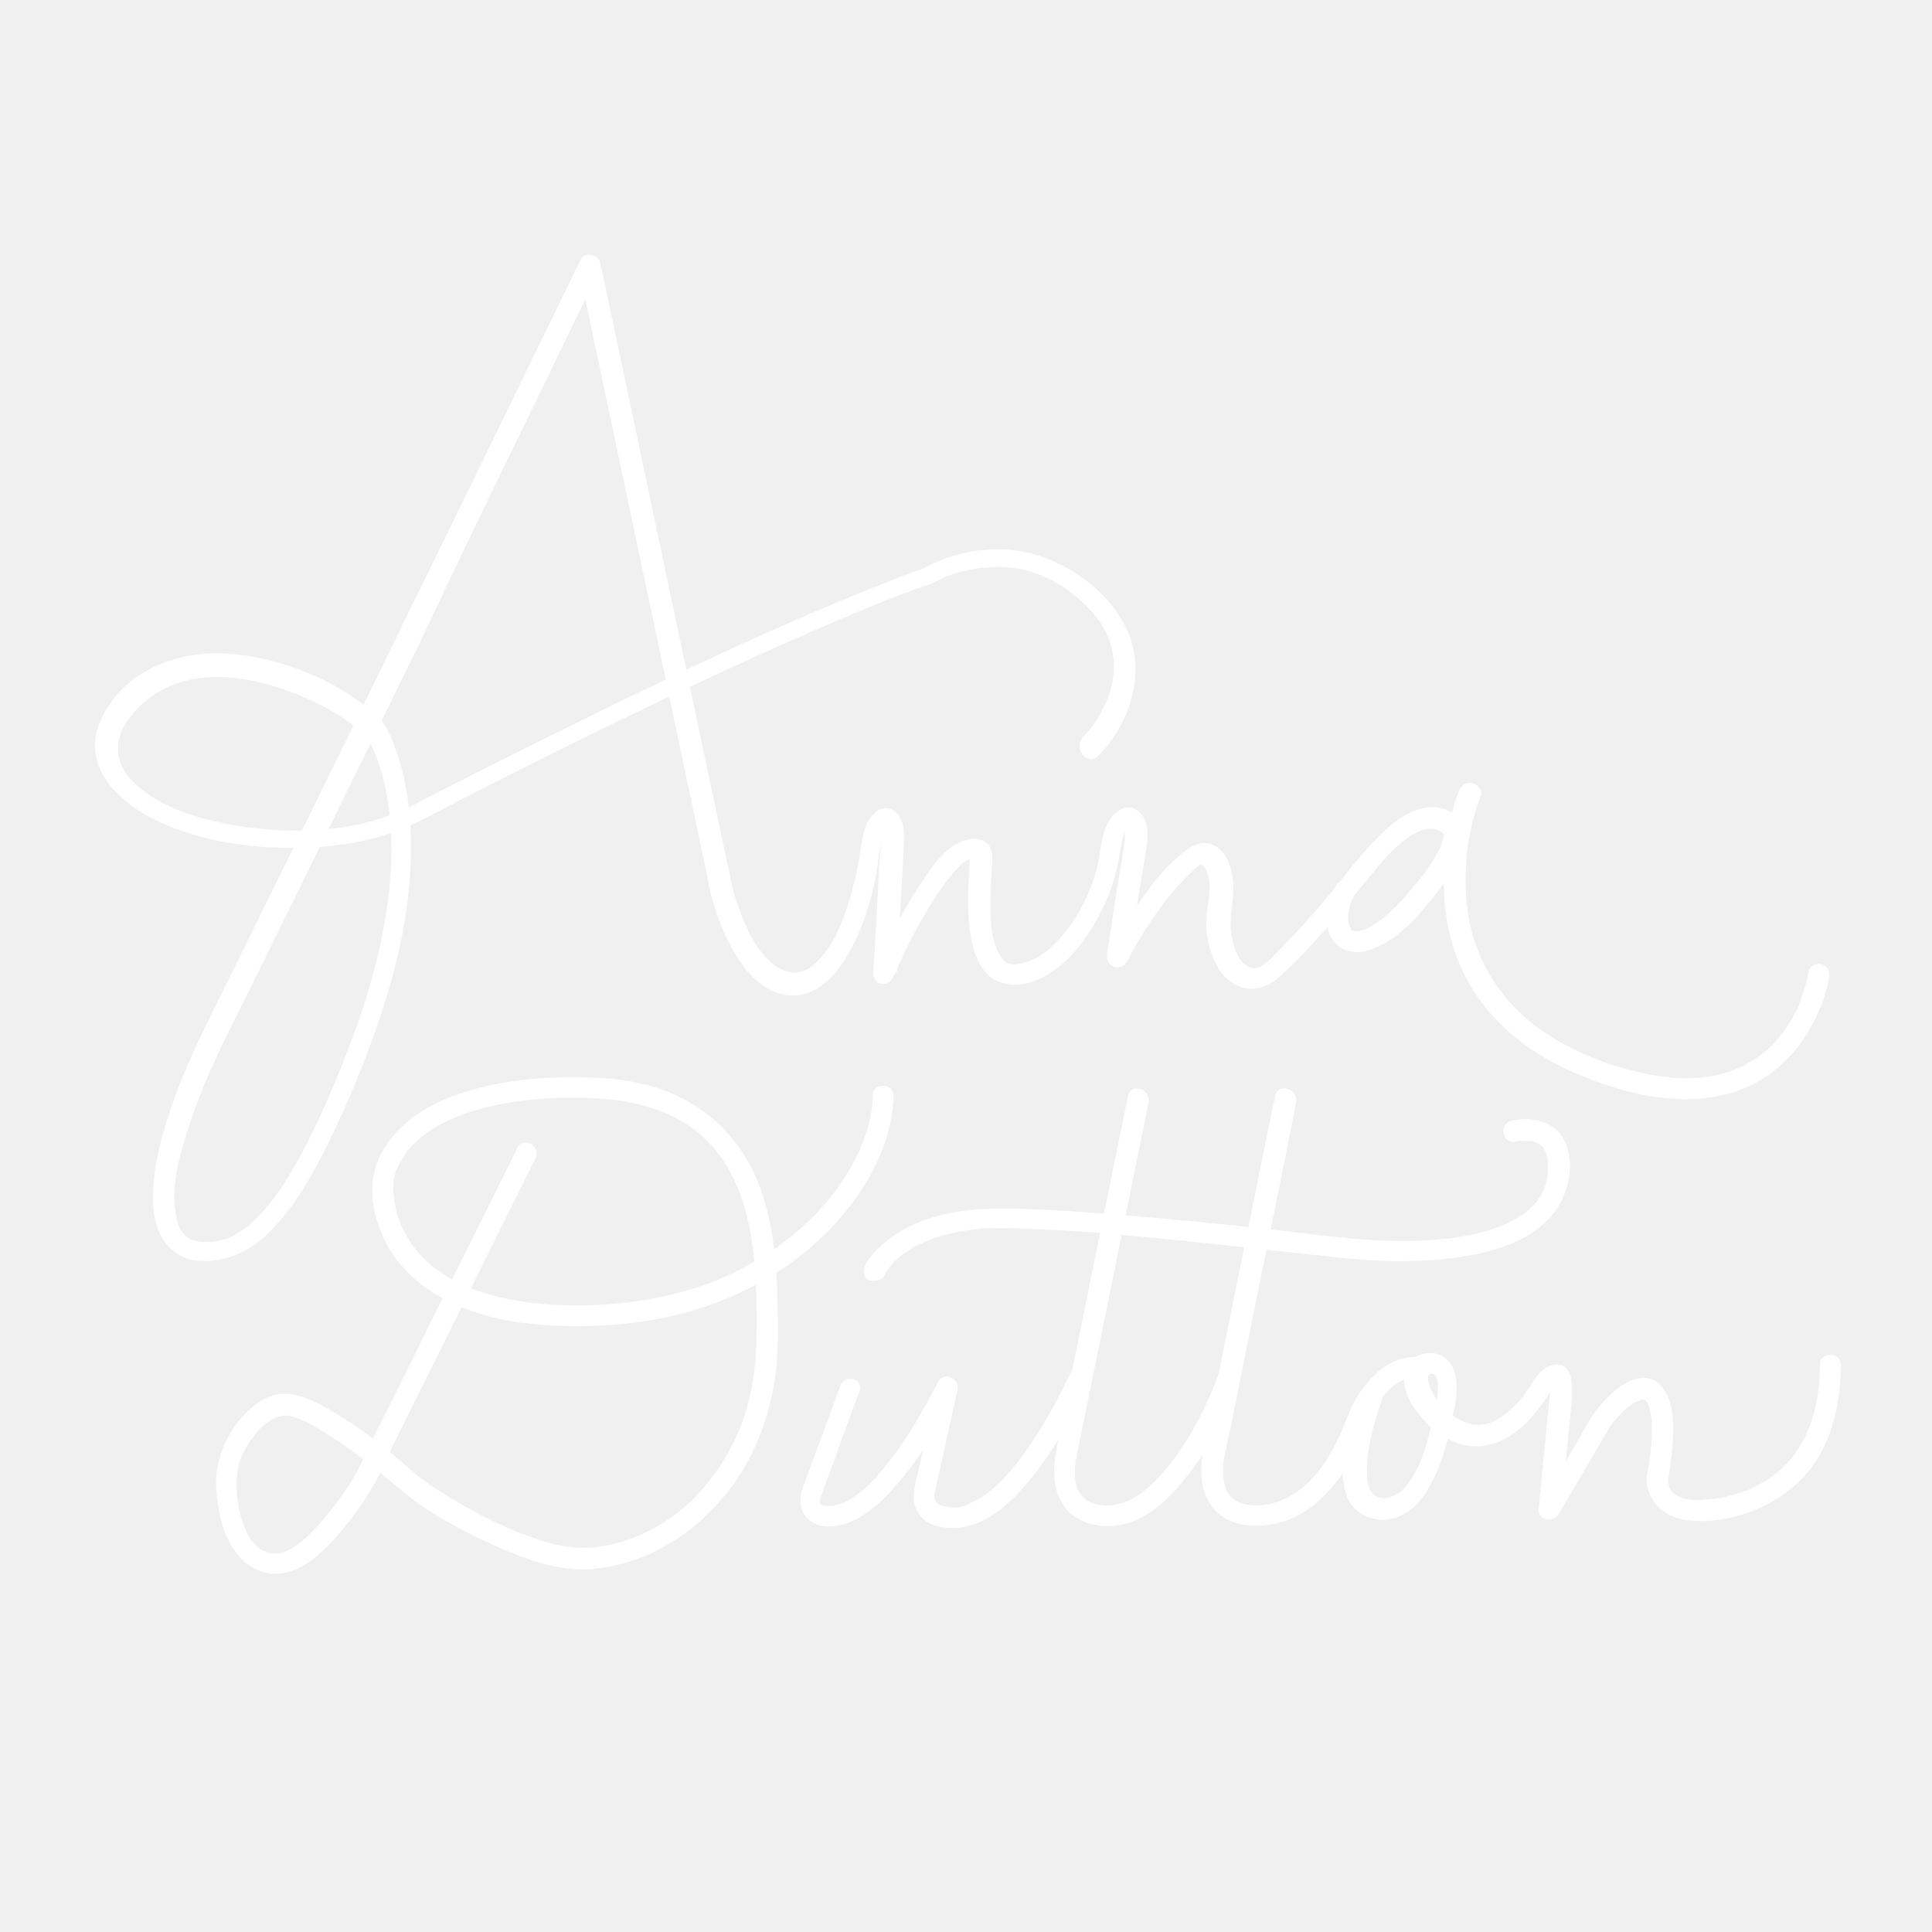
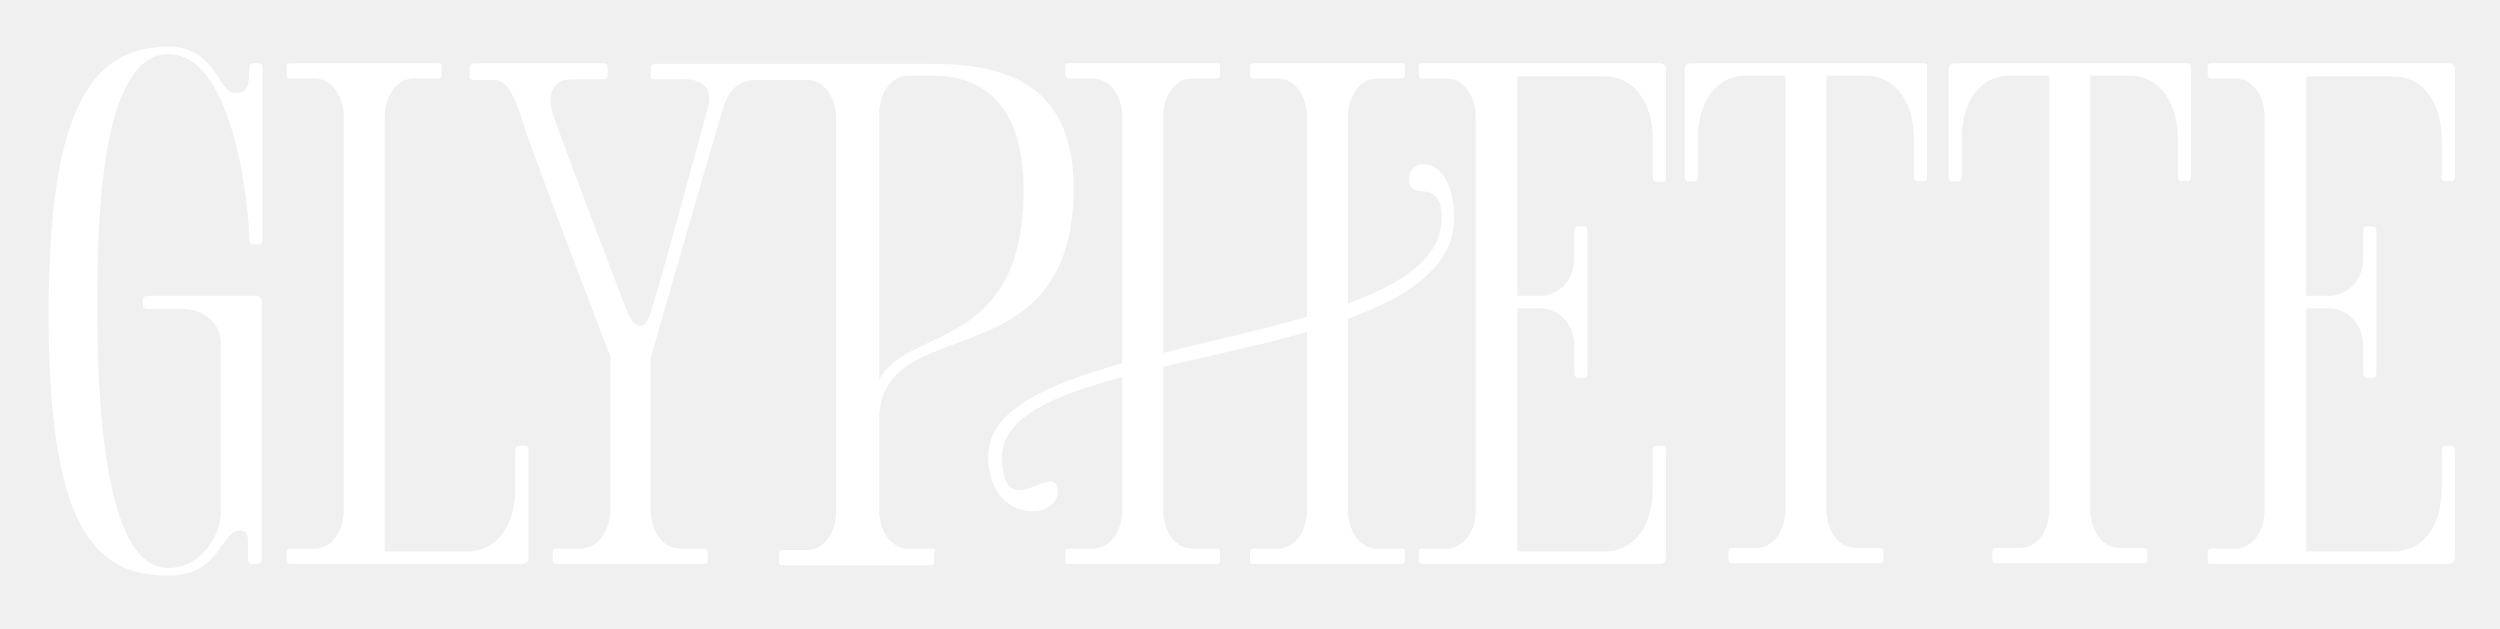
- <svg xmlns="http://www.w3.org/2000/svg" version="1.1" id="Layer_1" x="0px" y="0px" viewBox="0 0 360 360" style="enable-background:new 0 0 360 360;" xml:space="preserve">
+ <svg xmlns="http://www.w3.org/2000/svg" version="1.1" id="Layer_1" x="0px" y="0px" viewBox="0 0 360 90.5" style="enable-background:new 0 0 360 90.5;" xml:space="preserve">
  <style type="text/css">
	.st0{fill:#FFFFFF;}
</style>
  <g>
-     <path class="st0" d="M204.6,140.9c5.7-5.7,8.8-14.8,5.8-22.6c-2.7-6.8-9.1-11.9-15.8-14.4c-5.1-1.9-10.8-2-16-0.6   c-1.7,0.4-3.4,1.1-5,1.8c-0.4,0.2-0.8,0.4-1.1,0.6c-0.3,0.2-0.5,0.2,0.2,0c-0.4,0.1-0.8,0.3-1.2,0.4c-3.1,1.1-6.1,2.3-9.1,3.5   c-16.7,6.7-32.9,14.3-49.1,22.2c-6.5,3.2-13,6.4-19.4,9.6c-3.6,1.8-7.3,3.7-10.9,5.5c-2.8,1.4-5.5,3-8.3,4.2   c-8.9,3.9-19.5,4.3-28.9,3c-7.7-1.1-17.1-3.5-22.1-9.7c-0.7-0.9-1.3-2.1-1.6-3.4c0-0.2-0.1-0.3-0.1-0.5c0.1,0.5,0-0.1,0-0.2   c0-0.4,0-0.7,0-1.1c0-0.2,0-0.4,0-0.5c0,0.4,0-0.2,0-0.2c0.1-0.4,0.2-0.9,0.3-1.3c1.2-3.7,4.9-7.2,8.6-9c8.1-4,18.5-1.5,26.4,2   c3.4,1.5,7,3.6,9.6,5.8c0.5,0.4,1,0.9,1.4,1.4c0.1,0.1,0.2,0.2,0.3,0.3c0.3,0.4-0.3-0.3,0,0c0.2,0.2,0.3,0.5,0.4,0.7   c0.8,1.6,1.4,3.4,2,5.2c3.1,10.6,2.1,22.1-0.2,32.7c-1.7,7.8-4.3,15.3-7.3,22.7c-2.6,6.4-5.4,12.8-8.9,18.8   c-2.2,3.8-4.8,7.6-8.2,10.5c-0.5,0.4-1,0.8-1.8,1.3c-0.3,0.2-0.7,0.4-1,0.6c-0.4,0.2-0.8,0.4-0.9,0.4c-0.7,0.3-1.3,0.5-2,0.6   c-0.9,0.2-0.9,0.2-1.9,0.2c-0.4,0-0.7,0-1.1,0c-0.2,0-1-0.1-0.8-0.1c-1-0.1-1.5-0.4-2.2-0.9c-0.3-0.2-0.8-0.9-1.1-1.4   c-0.4-0.7-0.6-1.6-0.8-2.6c-1.1-5.5,0.8-11.6,2.5-16.8c2.7-8.5,6.8-16.3,10.7-24.2c2.9-5.9,5.8-11.7,8.7-17.6   c7.9-16.2,15.9-32.4,23.8-48.6C85.8,103.6,93.4,88,101,72.4c3.5-7.2,7-14.4,10.5-21.7c0,0,0,0,0,0c-1.2-0.2-2.4-0.3-3.6-0.5   c1.7,8.1,3.4,16.1,5.1,24.2c3.5,16.4,6.9,32.7,10.4,49.1c2.7,13,5.5,26,8.2,38.9c0.4,1.9,0.7,3.9,1.3,5.8c1.1,3.6,2.5,7.1,4.5,10.2   c2.3,3.7,5.9,7.2,10.5,7.1c4.8-0.1,8.2-4.2,10.3-8c2.5-4.3,4-9.3,5-14.2c0.4-2.2,0.6-4.4,1-6.5c0.1-0.6,0.3-1.1,0.5-1.6   c0,0.1,0.4-0.6,0.2-0.4c0-0.1,0.5-0.4,0.1-0.2c-0.4,0.3-1,0-1.2-0.3c0.1,0.2,0.3,0.7,0.3,1.2c0.2,2.1-0.2,4.3-0.3,6.4   c-0.1,2.5-0.3,5.1-0.4,7.6c-0.2,4-0.4,7.9-0.7,11.9c0,0.9,0.6,1.7,1.4,1.9c1.1,0.3,2-0.4,2.4-1.4c0-0.1,0-0.1,0.1-0.2   c0.2-0.5-0.2,0.4,0.1-0.2c0.3-0.7,0.6-1.4,1-2.2c1-2.2,2.1-4.4,3.3-6.6c1.4-2.6,3-5.2,4.7-7.6c0.8-1.1,1.6-2.1,2.5-3.1   c0.6-0.7,1.9-2,2.9-1.9c-0.3-0.1-0.4-0.8-0.4-0.4c0,0.2,0,0.3,0,0.5c0,0.6-0.1,1.2-0.1,1.8c-0.1,1.8-0.2,3.5-0.2,5.3   c0,4.1,0.2,8.5,2.1,12.2c2.1,4.2,6.7,4.8,10.7,3.1c5.5-2.3,9.4-7.6,12-12.8c1.4-2.8,2.5-5.7,3.1-8.8c0.3-1.4,0.4-2.9,0.8-4.3   c0.1-0.6,0.3-1.1,0.5-1.6c0.1-0.2,0.2-0.4,0.4-0.6c-0.1,0.2,0.5-0.4,0.1-0.1c0.4-0.3-0.3,0.1,0.1,0c-0.3,0.1-0.5,0.1-0.8-0.1   c-0.2-0.1-0.1-0.2,0,0.1c0.4,1.2,0.2,2.5,0,3.7c-0.5,3-1,6-1.5,9c-0.5,3.6-1.1,7.1-1.6,10.7c-0.1,0.9,0.1,1.7,0.9,2.2   c0.9,0.5,2.2,0.2,2.7-0.7c1.7-3.2,3.6-6.4,5.7-9.3c1.7-2.4,3.6-4.7,5.7-6.8c0.6-0.6,1.8-1.8,2.3-2c0.1,0,0.6-0.1,0.2-0.1   c0.5,0-0.3-0.1,0.2,0c-0.4-0.1,0.2,0.2,0,0c0.1,0.1,0.4,0.4,0.4,0.5c1.7,2.4,0.8,5.8,0.5,8.4c-0.4,3,0.1,6.1,1.3,8.8   c1,2.4,2.7,4.4,5.3,5.2c2.2,0.7,4.9-0.2,6.6-1.7c6.6-6,12.3-13,17.9-19.9c2-2.5,4.2-4.9,6.9-6.7c1.5-0.9,2.7-1.4,4.1-1.3   c0.5,0-0.4-0.1,0,0c0.1,0,0.3,0.1,0.4,0.1c0.1,0,0.2,0.1,0.4,0.1c0.4,0.1-0.4-0.2,0,0c0.2,0.1,0.4,0.2,0.6,0.3   c0.4,0.2-0.3-0.3,0.2,0.1c0.2,0.2,0.8,0.9,0.2,0.2c0.2,0.2,0.3,0.4,0.4,0.6c0.1,0.2-0.4-0.5-0.2-0.3c0.1,0.2,0.2,0.5-0.1-0.2   c0,0.1,0.1,0.2,0.1,0.3c0-0.1,0-0.5,0,0.1c0,0.2-0.1,0.8,0,0.1c0,0.3-0.1,0.6-0.2,0.8c-0.2,0.9-0.4,1.3-0.8,2   c-1.3,2.6-3.1,4.9-5,7.1c-1.9,2.3-4,4.5-6.4,6.2c-0.6,0.4-1.7,1-2,1.2c-0.3,0.1-0.7,0.2-1,0.3c-0.2,0-0.3,0.1-0.5,0.1   c-0.5,0.1,0.4,0,0,0c-0.2,0-0.4,0-0.6,0c-0.5,0,0.4,0.1-0.2,0c-0.2,0-0.8-0.3-0.1,0c-0.1-0.1-0.2-0.1-0.4-0.2c-0.5-0.3,0.4,0.4,0,0   c-0.3-0.3,0.3,0.4,0-0.1c-0.3-0.5-0.5-0.9-0.6-1.7c-0.1-1.5,0.3-3,1-4.3c1.1-2.3-2.3-4.3-3.4-2c-1.5,3.1-2.7,8.2,0.4,10.9   c1.8,1.6,4.5,1.6,6.6,0.7c5.7-2.2,10.1-7.9,13.6-12.7c1.9-2.6,4.4-6.4,3.6-9.8c-0.1-0.3-0.2-0.6-0.4-0.9c-0.6-0.9-0.2-0.4-0.1-0.1   c-0.5-0.7-1-1.2-1.7-1.7c-2.6-1.9-6-1.3-8.6,0.1c-2.6,1.3-4.7,3.5-6.7,5.6c-2.7,2.9-5.1,6.1-7.6,9.2c-3.2,3.8-6.5,7.5-10,11   c-1.4,1.4-3.1,3.6-5.1,2.7c-2.1-0.9-2.9-3.7-3.3-5.8c-0.6-3.2,0.4-6.2,0.3-9.4c-0.1-2.6-0.8-5.6-3.1-7.2c-2.2-1.5-4.4-0.4-6.3,1.1   c-4.5,3.6-7.9,8.7-10.9,13.6c-0.9,1.5-1.9,3.1-2.7,4.7c1.2,0.5,2.4,1,3.6,1.5c0.6-4.1,1.2-8.1,1.8-12.2c0.5-3,1.1-6.1,1.5-9.1   c0.3-2.3,0.2-5.2-2-6.5c-2.1-1.3-4.3,0.6-5.2,2.3c-1.4,2.6-1.4,5.8-2.1,8.6c-1.5,5.7-4.6,11.3-9.1,15.2c-1.7,1.5-4,2.6-6.3,2.7   c-1.2,0-2-0.6-2.7-1.7c-1.8-3-1.8-7.4-1.7-11c0-1.7,0.1-3.4,0.2-5.2c0.1-1.4,0.3-2.6-0.3-3.9c-0.5-1.2-2.1-1.7-3.3-1.6   c-1.7,0.1-3.2,1-4.5,2c-2.2,1.8-3.9,4.5-5.5,6.9c-3.2,4.9-5.9,10.2-8,15.6c1.3,0.2,2.6,0.3,3.9,0.5c0.4-7.8,0.9-15.7,1.3-23.5   c0.1-2.3,0.3-5.2-1.8-6.7c-2.1-1.5-4.3,0.6-5.1,2.4c-1,2.4-1.1,4.9-1.5,7.1c-0.4,2.3-1,4.5-1.6,6.7c-1.3,4.4-3.1,9.2-6.6,12.3   c-2.9,2.7-6.2,1.8-8.9-1c-2.7-2.8-4.3-6.7-5.5-10.2c-0.3-1-0.7-1.9-0.9-2.9c-2-9.6-4.1-19.2-6.1-28.8c-3.5-16.6-7-33.2-10.5-49.7   c-2.5-11.8-5-23.7-7.5-35.5c-0.2-0.9-0.4-1.8-0.6-2.6c-0.3-1.6-2.9-2-3.6-0.5c-3.4,6.9-6.7,13.8-10.1,20.7   c-7.5,15.5-15.1,31-22.7,46.5c-7.9,16.3-15.9,32.6-23.9,48.8c-2.9,6-5.9,12-8.8,17.9c-3.7,7.5-7.6,15-10.4,22.9   c-2.1,5.9-3.9,12.3-3.8,18.6c0.1,4.4,1.6,8.7,5.8,10.5c2.9,1.2,6.8,0.7,9.7-0.5c3.6-1.5,6.4-4.1,8.8-7.1c3.5-4.3,6.2-9.2,8.6-14.2   c3.5-7.1,6.5-14.5,9.1-22c4.2-12.3,7-25.6,5.8-38.7c-0.4-4.5-1.3-9.1-3-13.3c-0.6-1.6-1.2-3-2.3-4.3c-1-1.2-2.2-2.2-3.5-3.1   c-7.1-5.3-16.3-8.7-25.1-9.3c-9.7-0.7-19.9,3.5-23.8,12.8c-3.1,7.3,2.2,13.6,8.3,17.1c8.2,4.7,18.4,6.3,27.8,6.3   c5.1,0,10.3-0.6,15.3-1.9c5.6-1.5,10.5-4.3,15.7-7c21.5-11,43.3-21.7,65.5-31.4c7.2-3.1,14.6-6.3,22.2-8.9c0.8-0.3,1.6-0.8,2.4-1.1   c0.1,0,0.5-0.2,0.1-0.1c0.2-0.1,0.3-0.1,0.5-0.2c0.4-0.1,0.7-0.3,1.1-0.4c1-0.3,2-0.6,3-0.8c2.4-0.5,4.8-0.6,7.2-0.5   c6.7,0.5,13.2,4.6,17.1,10c3.2,4.5,3.6,9.9,1.4,14.9c-1.2,2.7-2.6,5-4.5,6.8C200,139.9,202.8,142.7,204.6,140.9L204.6,140.9z" />
-   </g>
-   <g>
-     <path class="st0" d="M271.9,147.3c-1.3,3.2-2,6.7-2.4,10c-1,7.4-0.5,15,2.3,22c4,9.7,12.1,16.5,21.6,20.6   c9.4,4.1,20.8,6.9,30.8,3.2c6-2.2,10.7-6.8,13.6-12.4c1.4-2.7,2.6-5.7,3-8.6c0.2-1.1-0.3-2.1-1.4-2.4c-0.9-0.3-2.3,0.3-2.4,1.4   c-0.1,0.9-0.4,1.7-0.6,2.6c-0.3,0.9-0.6,1.8-0.9,2.7c0,0.1-0.1,0.2-0.1,0.4c-0.2,0.4,0.2-0.4,0,0c-0.1,0.3-0.2,0.5-0.3,0.8   c-0.3,0.6-0.6,1.2-0.9,1.7c-3,5.5-7.6,9.4-13.8,10.9c-4.4,1.1-9.1,0.8-13.6-0.1c-6.1-1.2-12.1-3.5-17.4-6.7   c-7.8-4.7-13.4-12-15.4-20.8c-0.7-3-0.9-5.8-0.9-8.9c0-1.4,0.1-2.8,0.2-4.2c0.1-1.4,0.2-2,0.5-3.5c0.5-2.6,1.1-5.2,2.1-7.6   c0.4-1-0.4-2.2-1.4-2.4C273.2,145.6,272.3,146.3,271.9,147.3L271.9,147.3z" />
-   </g>
-   <g>
-     <path class="st0" d="M96.4,213.9c-5.2,10.5-10.4,21-15.7,31.6c-3.5,7.1-7,14.2-10.6,21.3c-1.5,3-2.8,6.2-4.5,9   c-1.9,3-4,5.9-6.4,8.5c-1.5,1.7-3.2,3.3-5.2,4.4c-1.6,0.9-3.4,1.1-5.2,0.1c-2.1-1.2-3.1-3.6-3.8-5.8c-0.8-2.7-1.1-5.6-0.8-8.4   c0.3-3,2-5.9,4-8.1c1.4-1.5,3.7-3,5.5-2.7c2.3,0.4,4.5,1.7,6.4,2.9c2.7,1.6,5.2,3.4,7.7,5.3c4,3,7.6,6.5,11.8,9.3   c4.9,3.1,10.2,5.8,15.6,8c4.7,1.9,9.6,3.4,14.7,3.1c11.1-0.8,20.9-7.4,27.1-16.3c3.5-5,5.8-10.9,7-16.9c1-5,1-10,0.9-15   c-0.1-7.7-0.6-15.7-3.3-23c-3.1-8.4-9.2-14.7-17.5-17.9c-5.5-2.1-11.4-2.6-17.2-2.6c-6.3,0-12.6,0.6-18.7,2.3   c-6.6,1.8-13.2,5.2-16.8,11.3c-3.2,5.4-2.3,11.6,0.4,17c3.3,6.7,9.8,10.9,16.7,13.2c5.6,1.9,11.7,2.5,17.6,2.6   c6.7,0.1,13.5-0.5,20-2.1c10.4-2.5,20.1-7.6,27.7-15.1c5.6-5.5,10.2-12.5,12-20.2c0.4-1.8,0.7-3.7,0.7-5.5c0-2.5-3.9-2.5-3.9,0   c0,1.7-0.1,2.4-0.4,3.9c-0.3,1.6-0.8,3.2-1.4,4.7c-1.2,3.2-3.3,6.7-5.5,9.6c-6,7.7-14.3,13.4-23.4,16.8c-5.8,2.1-11.9,3.3-18.1,3.8   c-6.5,0.5-13.1,0.3-19.4-1c-4.3-0.9-8.6-2.4-12.3-4.9c-2.5-1.7-4.6-3.9-6.1-6.4c-0.3-0.5-0.6-1.1-0.9-1.7c-0.1-0.3-0.3-0.5-0.4-0.8   c0.2,0.5-0.2-0.4-0.2-0.6c-0.4-1-0.7-2-0.9-3.1c-0.1-0.4-0.2-0.8-0.2-1.3c0.1,0.7,0-0.5-0.1-0.8c0-0.5-0.1-1.1,0-1.6   c0-0.2,0-0.3,0-0.5c0-0.1,0-0.1,0-0.2c0.1-0.5-0.1,0.6,0,0c0.1-0.6,0.3-1.1,0.4-1.7c0.1-0.2,0.1-0.3,0.2-0.5   c0.2-0.6-0.1,0.3,0.1-0.2c0.2-0.4,0.4-0.9,0.7-1.3c0.3-0.4,0.5-0.9,0.8-1.3c0.1-0.1,0.2-0.2,0.2-0.3c0.3-0.4-0.3,0.3,0-0.1   c0.2-0.3,0.4-0.5,0.7-0.8c0.4-0.5,0.9-0.9,1.4-1.4c0.3-0.2,0.5-0.5,0.8-0.7c0.5-0.4,0.3-0.2,0.8-0.6c3.3-2.4,7.1-3.8,11-4.8   c6.2-1.6,12.7-2,19-1.8c5.3,0.1,10.7,1,15.5,3.2c15.3,7.2,16.2,25.2,16.1,39.9c0,6.1-0.7,11.9-2.8,17.6c-2,5.3-5.2,10.2-9.2,14.2   c-3.7,3.6-8.3,6.3-13.2,7.8c-4.6,1.4-9.2,1.5-13.8,0.1c-5.5-1.6-10.8-4.1-15.7-6.9c-2.3-1.3-4.6-2.7-6.7-4.2   c-1.8-1.2-3.3-2.7-5-4.1c-4.6-3.9-9.6-7.7-15-10.5c-2-1-4.2-2-6.5-2c-2.8-0.1-5.4,1.7-7.3,3.6c-2.3,2.3-4,5.3-4.9,8.4   c-0.9,3-0.7,6.2-0.2,9.2c0.8,5.2,3.5,11.2,9.2,12.2c5,0.9,9.1-2.8,12.2-6.1c2.6-2.8,4.9-6,6.9-9.2c1.7-2.8,3-5.9,4.4-8.8   c3.5-7.1,7-14.1,10.5-21.2c5.3-10.7,10.6-21.3,15.9-32c0,0,0,0,0,0C100.9,213.6,97.5,211.6,96.4,213.9L96.4,213.9z" />
-   </g>
-   <g>
-     <path class="st0" d="M156.6,258.2c-2.2,6-4.4,11.9-6.6,17.9c-0.1,0.3-0.2,0.5-0.3,0.8c0.4-1.2-0.2,0.6-0.3,0.9   c-0.5,1.8-0.3,4,1.2,5.3c3,2.6,7.7,1,10.6-1c3.1-2.1,5.6-5,7.9-7.9c3.6-4.6,6.5-9.8,9.2-14.9c-1.2-0.5-2.4-1-3.6-1.5   c-1.4,6.2-2.7,12.4-4.1,18.6c-0.5,2.3-0.6,4.3,1,6.2c1.5,1.8,4.5,2.2,6.7,2.1c1.5-0.1,2.9-0.5,4.3-1.1c3.8-1.7,6.9-4.9,9.5-8.1   c4.6-5.7,8.2-12.2,11.3-18.8c1.1-2.3-2.3-4.3-3.4-2c-2.9,6.2-6.2,12.4-10.4,17.8c-2.5,3.1-5.2,6-8.8,7.6c-0.5,0.2,0.4-0.1-0.1,0.1   c-0.1,0.1-0.3,0.1-0.5,0.2c-0.3,0.1-0.6,0.2-0.9,0.3c-0.3,0.1-0.6,0.1-0.8,0.2c0.6-0.1-0.3,0-0.5,0c-1.1,0-2.3-0.1-3.2-0.7   c-0.2-0.1-0.3-0.3-0.4-0.4c0-0.1-0.3-0.6-0.1-0.1c-0.1-0.2-0.1-0.4-0.2-0.6c0.1,0.5,0-0.3,0-0.4c0-0.6-0.1,0.4,0-0.2   c0-0.1,0.1-0.3,0.1-0.4c0.2-1.1,0.5-2.2,0.7-3.2c1.2-5.3,2.3-10.6,3.5-15.9c0.5-2.1-2.5-3.6-3.6-1.5c-3.1,6-6.5,11.9-10.9,17   c-1.3,1.5-2.9,3.1-4.5,4.2c-0.6,0.5-1.3,0.9-2,1.2c-0.2,0.1-0.3,0.2-0.5,0.2c0.4-0.2-0.1,0-0.2,0.1c-0.4,0.1-0.7,0.2-1.1,0.3   c-0.1,0-0.3,0.1-0.5,0.1c0.5-0.1,0,0-0.1,0c-0.4,0-0.9,0-1.3,0c-0.2,0-0.4-0.1-0.6-0.2c0.1,0-0.3-0.2-0.1-0.1   c-0.4-0.3,0.1,0.2-0.2-0.2c0.2,0.4-0.1-0.5,0,0c0-0.2,0-0.4,0-0.5c0-0.6-0.1,0.4,0-0.1c0-0.3,0.1-0.5,0.2-0.8c0.1-0.3,0.2-0.6,0,0   c0.1-0.2,0.2-0.4,0.2-0.6c1.1-2.9,2.2-5.8,3.2-8.7c1.2-3.3,2.4-6.6,3.6-9.8C161.3,256.9,157.5,255.9,156.6,258.2L156.6,258.2z" />
-   </g>
-   <g>
-     <path class="st0" d="M210.2,204.2c-2.4,11.6-4.7,23.2-7.1,34.8c-1.5,7.6-3.1,15.2-4.6,22.9c-0.6,3-1.3,6.1-1.8,9.1   c-0.5,3-0.4,6.2,1.1,8.9c2.2,4.1,7.5,5.1,11.7,4.1c5.2-1.3,9.2-5.7,12.3-9.7c4.2-5.5,7.2-11.9,9.5-18.4c0.9-2.4-2.9-3.4-3.8-1   c-2.4,6.7-5.7,13.4-10.3,18.9c-3,3.6-7.3,7.5-12.4,6.6c-1.9-0.3-3.1-1.2-3.9-2.7c-0.1-0.1-0.2-0.4-0.3-0.8   c-0.1-0.4-0.2-0.8-0.3-1.1c-0.1-0.6,0,0.4,0-0.2c0-0.2,0-0.4,0-0.6c0-0.4,0-0.8,0-1.2c0-0.3,0-0.6,0.1-0.9c0-0.1,0-0.3,0-0.4   c0.1-0.5-0.1,0.5,0,0c0-0.3,0.1-0.6,0.2-0.9c0.1-0.2,0.1-0.4,0.1-0.7c2.7-13.3,5.4-26.5,8.1-39.8c1.7-8.5,3.5-17.1,5.2-25.6   C214.5,202.8,210.7,201.7,210.2,204.2L210.2,204.2z" />
-   </g>
-   <g>
-     <path class="st0" d="M237.6,204.2c-2.4,11.6-4.7,23.2-7.1,34.8c-1.5,7.6-3.1,15.2-4.6,22.9c-0.6,3-1.3,6.1-1.8,9.1   c-0.5,3.2-0.4,6.7,1.5,9.4c2.7,4,8.1,4.5,12.5,3.4c4.8-1.1,8.5-4.5,11.4-8.3c2-2.7,3.5-5.7,4.7-8.7c0.7-1.8,1.2-3.3,2.3-4.9   c1.5-2.3,3.8-5.1,6.8-5.1c2.5-0.1,2.5-4,0-3.9c-4.9,0.1-8.6,4.2-10.9,8.2c-1.2,2.1-1.8,4.5-2.9,6.7c-1.3,2.7-2.8,5.3-4.8,7.5   c-2.8,3.1-6.4,5.1-10.4,5.2c-2.1,0-4-0.4-5.2-1.9c-0.3-0.4-0.7-1.1-0.8-1.6c-0.1-0.4-0.2-0.8-0.3-1.1c0,0-0.1-0.7,0-0.2   c0-0.2,0-0.5-0.1-0.7c0-0.7,0-1.3,0-2c0-0.3,0.1-0.5,0.1-0.8c-0.1,0.7,0-0.1,0.1-0.3c0-0.2,0.1-0.5,0.1-0.7c0.3-1.6,0.6-3.1,1-4.7   c1.4-7,2.8-13.9,4.2-20.9c2.7-13.2,5.4-26.4,8-39.6c0-0.2,0.1-0.4,0.1-0.6C241.9,202.8,238.1,201.7,237.6,204.2L237.6,204.2z" />
-   </g>
-   <g>
-     <path class="st0" d="M253.2,260c-0.8,2.1-1.4,4.3-1.9,6.5c-0.9,3.7-1.6,7.8-0.6,11.5c1.1,4.1,5,5.9,9,4.9c4.4-1.1,6.8-5.7,8.4-9.5   c1-2.6,1.8-5.3,2.2-8.1c0.1-0.9,0.5-1.8,0.7-2.8c0.4-2,0.6-4.1,0.2-6.2c-0.4-2-1.8-3.8-3.9-4.1c-2.2-0.3-4.4,0.5-5.3,2.7   c-1.7,4.3,2.5,9.5,5.7,11.9c2.2,1.7,4.9,2.8,7.8,2.7c2.5-0.1,5-1.2,7-2.7c2.4-1.8,4.2-4.2,5.9-6.7c0.5-0.7,0.5-0.8,1-1.3   c0.1-0.1,0.3-0.3,0.4-0.4c0.4-0.4-0.3,0.2,0.1-0.1c0.3-0.2-0.2,0-0.3,0c-0.4,0-0.9-0.2-1-0.6c0.4,1,0.2,2.1,0.1,3.1   c-0.4,3.7-0.7,7.5-1.1,11.2c-0.3,3.1-0.6,6.1-0.9,9.2c-0.2,2,2.7,2.6,3.7,1c3.2-5.4,6.3-10.8,9.5-16.2c0.5-0.9,0.8-1.1,1.5-1.9   c0.7-0.8,1.6-1.7,2.5-2.3c0.4-0.3,0.9-0.6,1.4-0.8c0.1,0,0.4-0.1,0.6-0.2c0.1,0,0.3,0,0.4,0c-0.2,0-0.2,0,0,0c0.1,0,0.5,0.2,0.1,0   c0.1,0,0.5,0.3,0.1,0c0.1,0.1,0.2,0.2,0.3,0.3c-0.3-0.3,0,0.1,0.1,0.2c0.3,0.5,0.5,1.2,0.7,2.1c0.3,1.6,0.2,3.8,0.1,5.7   c-0.1,0.9-0.2,1.8-0.3,2.7c-0.1,0.6-0.1,1-0.3,1.9c-0.1,0.6-0.3,1.3-0.3,2c0.2,4.3,3.6,7.2,7.8,7.6c7.4,0.8,15.7-2.3,20.9-7.5   c5.6-5.6,7.5-13.7,7.5-21.5c0-2.5-3.9-2.5-3.9,0c0,5.5-1,11.1-4.1,15.8c-2.2,3.4-5.4,5.8-9,7.4c-1.3,0.6-3.2,1.1-4.8,1.5   c-0.4,0.1-0.8,0.1-1.2,0.2c-0.2,0-0.4,0.1-0.6,0.1c0.4-0.1-0.2,0-0.2,0c-0.8,0.1-1.5,0.1-2.3,0.2c-2,0.1-4.1-0.2-5.4-1.6   c-0.3-0.3-0.5-0.8-0.6-1.4c0-0.2-0.2-1.1-0.1-0.4c0-0.2,0-0.4,0-0.6c0-0.4-0.1,0.8,0,0.1c0.1-0.5,0.2-1,0.3-1.6   c0.3-1.9,0.5-3.7,0.6-5.6c0.2-3.6,0.2-8.5-3-10.9c-1.9-1.4-4.6-0.6-6.4,0.6c-2,1.3-3.6,3.1-5.1,5c-1.4,1.9-2.4,4.1-3.6,6.1   c-2.1,3.6-4.3,7.3-6.4,10.9c1.2,0.3,2.4,0.7,3.7,1c0.6-6.5,1.3-13,1.9-19.5c0.3-2.7,0.6-8.3-3.7-7.2c-2.4,0.6-3.7,3.6-5,5.4   c-0.9,1.2-2.5,2.9-4,4c-1.8,1.3-4,2.1-6.2,1.5c-2.3-0.6-4.5-2.2-5.9-4.1c-0.6-0.8-1.2-1.7-1.5-2.6c-0.2-0.4-0.3-0.9-0.4-1.3   c-0.1-0.6,0,0.3,0-0.3c0-0.1,0-0.9,0-0.4c0-0.2,0.1-0.3,0.1-0.5c-0.1,0.4,0,0,0.1-0.1c-0.1,0.2-0.2,0.1,0,0.1   c0.3-0.1,0.5-0.1,0.6-0.1c0.5,0.1,0.4,0.1,0.6,0.3c-0.3-0.3,0.1,0.1,0.1,0.2c0.3,0.5-0.1-0.3,0.1,0.2c0.1,0.4,0.2,0.7,0.2,0.9   c0.1,1,0,2-0.1,3c-0.2,1.5-0.8,3.6-1.2,5.4c-0.8,3.7-2,7.4-4.2,10.4c-1,1.4-2.3,2.4-4,2.7c-0.6,0.1-1.3,0-1.9-0.2   c0.3,0.1-0.5-0.3-0.6-0.4c0.2,0.1-0.4-0.5-0.3-0.4c-0.8-1.1-0.9-2.5-0.9-4.1c0-1.9,0.2-3.5,0.6-5.4c0.5-2.6,1.3-5.2,2.2-7.7   c0,0,0-0.1,0-0.1C258,258.7,254.1,257.7,253.2,260L253.2,260z" />
-   </g>
-   <g>
-     <path class="st0" d="M164.8,237.6c0.2-0.4,0.4-0.7,0.6-1c0.1-0.1,0.5-0.7,0.1-0.2c0.2-0.2,0.3-0.4,0.5-0.6c0.4-0.5,0.9-1,1.4-1.4   c0.6-0.6,0.8-0.7,1.6-1.2c0.8-0.6,1.7-1.1,2.7-1.5c2.2-1.1,4.7-1.7,7.1-2.2c5.1-1,10.5-0.6,15.6-0.4c5.2,0.2,10.4,0.6,15.6,1.1   c13.7,1.2,27.4,2.9,41.1,4.3c6,0.6,12.1,0.7,18,0.1c7.3-0.8,15.9-2.6,20.6-8.8c2.8-3.7,4-9.9,1.4-14c-2-3.1-6.3-3.8-9.6-2.9   c-2.4,0.7-1.4,4.5,1,3.8c0.2-0.1,0.4-0.1,0.6-0.1c0.6-0.1-0.2,0,0.3,0c0.4,0,0.7,0,1.1,0c1.2,0,2.5,0.4,3.1,1.3   c1.1,1.5,0.9,4,0.7,5.6c-0.3,1.7-0.8,2.8-1.9,4.3c0.1-0.1-0.4,0.5-0.6,0.7c-0.3,0.3-0.6,0.6-0.8,0.8c-0.7,0.6-1,0.9-1.9,1.4   c-1.6,1-3,1.6-4.6,2.2c-3.7,1.3-7.4,1.8-11.1,2.1c-9.7,0.8-19.2-0.6-28.8-1.7c-10.3-1.2-20.6-2.2-31-3c-5.1-0.4-10.2-0.8-15.3-1   c-5.5-0.2-11-0.3-16.5,1c-4.2,1-8.3,2.8-11.5,5.7c-1.2,1.1-2.5,2.4-3.1,3.9c-0.4,1-0.3,2.1,0.7,2.7   C163,238.8,164.4,238.6,164.8,237.6L164.8,237.6z" />
+     <path class="st0" d="M75.7,64.2c-0.3,0-0.7,0-1,0s-0.5,0.2-0.5,0.7c0,0.6,0,2.4,0,5.5c0,5.2-2.6,9-6.9,9c-3.5,0-9,0-11.9,0   c0-3,0-8.8,0-10.7c0-12.9,0-47.1,0-47.1c0-2.6,0-4.3,0-4.8c0-2.8,1.6-5.5,4.2-5.5c2,0,3.2,0,3.5,0s0.5-0.2,0.5-0.5c0-0.5,0-1,0-1.3   c0-0.3-0.2-0.4-0.4-0.4c-0.2,0-3.4,0-3.4,0c-0.9,0-3.7,0-5.9,0c0,0-1.3,0-2.9,0c-2.2,0-5,0-5.9,0c0,0-3.2,0-3.4,0   c-0.2,0-0.4,0.2-0.4,0.4c0,0.3,0,0.8,0,1.3c0,0.3,0.2,0.5,0.5,0.5c0.3,0,1.5,0,3.5,0c2.6,0,4.2,2.7,4.2,5.5c0,0.5,0,2.2,0,4.8   c0,0,0,34.1,0,47.1c0,2.6,0,4.3,0,4.8c0,2.8-1.6,5.5-4.2,5.5c-2,0-3.2,0-3.5,0c-0.3,0-0.5,0.2-0.5,0.5c0,0.5,0,1,0,1.3   c0,0.3,0.2,0.4,0.4,0.4c0.2,0,3.4,0,3.4,0c0.9,0,3.7,0,5.9,0c1.6,0,2.9,0,2.9,0c0.1,0,0.3,0,0.4,0c0,0,0.4,0,1.1,0   c4.2,0,19.3,0,19.8,0c0.6,0,0.9-0.3,0.9-0.9c0-0.6,0-15,0-15.4S76,64.2,75.7,64.2z" />
+     <path class="st0" d="M239,9.1c-0.6,0-17.8,0-20.6,0c-0.2,0-0.4,0-0.4,0c-0.3,0-0.7,0-1.1,0c0,0-1.3,0-2.9,0c-2.2,0-5,0-5.9,0   c0,0-3.2,0-3.4,0s-0.4,0.2-0.4,0.4c0,0.3,0,0.8,0,1.3c0,0.3,0.2,0.5,0.5,0.5s1.5,0,3.5,0c2.6,0,4.2,2.7,4.2,5.5c0,0.5,0,2.2,0,4.8   c0,0,0,34.1,0,47.1c0,2.6,0,4.3,0,4.8c0,2.8-1.6,5.5-4.2,5.5c-2,0-3.2,0-3.5,0s-0.5,0.2-0.5,0.5c0,0.5,0,1,0,1.3   c0,0.3,0.2,0.4,0.4,0.4s3.4,0,3.4,0c0.9,0,3.7,0,5.9,0c1.6,0,2.9,0,2.9,0c0.3,0,0.8,0,1.1,0c0,0,0.1,0,0.4,0c2.8,0,20,0,20.6,0   c0.6,0,0.9-0.3,0.9-0.9c0-0.6,0-15,0-15.4s-0.2-0.7-0.4-0.7c-0.3,0-0.7,0-1,0c-0.3,0-0.5,0.2-0.5,0.7c0,0.6,0,2.4,0,5.5   c0,5.2-2.6,9-6.9,9c-3.8,0-10.1,0-12.6,0c0-3,0-8.8,0-10.7c0-5.6,0-15.2,0-24.3c1,0,2.2,0,3.4,0c2.6,0.1,4.8,2.2,4.8,5.5   c0,3.2,0,3.2,0,3.8c0,0.4,0.2,0.7,0.5,0.7c0.3,0,0.7,0,1,0c0.3,0,0.4-0.3,0.4-0.7c0-0.4,0-9.6,0-10.2c0,0,0,0,0,0s0,0,0,0   c0-0.6,0-9.7,0-10.2c0-0.4-0.2-0.7-0.4-0.7c-0.3,0-0.7,0-1,0c-0.3,0-0.5,0.2-0.5,0.7c0,0.6,0,0.6,0,3.8c0,3.3-2.2,5.4-4.8,5.5   c-1.2,0-2.4,0-3.4,0c0-11.1,0-20.9,0-20.9c0-1.9,0-7.7,0-10.7c2.5,0,8.8,0,12.6,0c4.3,0,6.9,3.9,6.9,9c0,3.2,0,5,0,5.5   c0,0.4,0.2,0.7,0.5,0.7c0.3,0,0.7,0,1,0c0.3,0,0.4-0.3,0.4-0.7c0-0.4,0-14.8,0-15.4S239.6,9.1,239,9.1z" />
+     <path class="st0" d="M277,9.1c-0.6,0-11.9,0-13.7,0h-0.3h-1.3h-2.9h-1.3h-0.3c-1.8,0-13.1,0-13.7,0c-0.6,0-0.9,0.3-0.9,0.9   s0,15,0,15.4c0,0.4,0.2,0.7,0.4,0.7c0.3,0,0.7,0,1,0c0.3,0,0.5-0.2,0.5-0.7c0-0.6,0-2.4,0-5.5c0-5.2,2.6-9,6.9-9c2.9,0,4.7,0,5.7,0   c0,10.1,0,60,0,62.5c0,2.8-1.6,5.5-4.2,5.5c-2,0-3.2,0-3.5,0c-0.3,0-0.5,0.2-0.5,0.5c0,0.5,0,1,0,1.3c0,0.3,0.2,0.4,0.4,0.4   c0.2,0,3.4,0,3.4,0c0.9,0,3.7,0,5.9,0c1.6,0,2.9,0,2.9,0c2.2,0,5,0,5.9,0c0,0,3.2,0,3.4,0s0.4-0.2,0.4-0.4c0-0.3,0-0.8,0-1.3   c0-0.3-0.2-0.5-0.5-0.5s-1.5,0-3.5,0c-2.6,0-4.2-2.7-4.2-5.5c0-2.5,0-52.4,0-62.5c1,0,2.8,0,5.7,0c4.3,0,6.9,3.9,6.9,9   c0,3.2,0,5,0,5.5c0,0.4,0.2,0.7,0.5,0.7c0.3,0,0.7,0,1,0c0.3,0,0.4-0.3,0.4-0.7c0-0.4,0-14.8,0-15.4S277.6,9.1,277,9.1z" />
+     <path class="st0" d="M201.8,79c-0.3,0-1.5,0-3.5,0c-2.6,0-4.2-2.7-4.2-5.5c0-0.5,0-2.2,0-4.8c0-5.3,0-14.2,0-22.8   c8.8-3.2,15.3-7.6,15.3-14.5c0-9.1-6.5-9.1-6.5-5.6s4.7-0.6,4.7,5.6c0,5.7-5.6,9.4-13.5,12.3c0-11.6,0-22.1,0-22.1   c0-2.6,0-4.3,0-4.8c0-2.8,1.6-5.5,4.2-5.5c2,0,3.2,0,3.5,0c0.3,0,0.5-0.2,0.5-0.5c0-0.5,0-1,0-1.3c0-0.3-0.2-0.4-0.4-0.4   c-0.2,0-3.4,0-3.4,0c-0.9,0-3.7,0-5.9,0c0,0-1.3,0-2.9,0c-2.2,0-5,0-5.9,0c0,0-3.2,0-3.4,0c-0.2,0-0.4,0.2-0.4,0.4   c0,0.3,0,0.8,0,1.3c0,0.3,0.2,0.5,0.5,0.5c0.3,0,1.5,0,3.5,0c2.6,0,4.2,2.7,4.2,5.5c0,0.5,0,2.2,0,4.8c0,0,0,11.7,0,24   c-6.5,1.9-13.8,3.5-20.7,5.2c0-14,0-29.2,0-29.2c0-2.6,0-4.3,0-4.8c0-2.8,1.6-5.5,4.2-5.5c2,0,3.2,0,3.5,0s0.5-0.2,0.5-0.5   c0-0.5,0-1,0-1.3c0-0.3-0.2-0.4-0.4-0.4s-3.4,0-3.4,0c-0.9,0-3.7,0-5.9,0c0,0-1.3,0-2.9,0c-2.2,0-5,0-5.9,0c0,0-3.2,0-3.4,0   s-0.4,0.2-0.4,0.4c0,0.3,0,0.8,0,1.3c0,0.3,0.2,0.5,0.5,0.5s1.5,0,3.5,0c2.6,0,4.2,2.7,4.2,5.5c0,0.5,0,2.2,0,4.8   c0,0,0,16.4,0,30.7c-10.8,3-19.3,6.8-19.3,13.4c0,9.7,10,9.3,10,5.1c0-5.1-8,5.4-8-5.1c0-5.6,7.5-8.8,17.3-11.4   c0,5.6,0,10.8,0,14.4c0,2.6,0,4.3,0,4.8c0,2.8-1.6,5.5-4.2,5.5c-2,0-3.2,0-3.5,0s-0.5,0.2-0.5,0.5c0,0.5,0,1,0,1.3   c0,0.3,0.2,0.4,0.4,0.4s3.4,0,3.4,0c0.9,0,3.7,0,5.9,0c1.6,0,2.9,0,2.9,0c2.2,0,5,0,5.9,0c0,0,3.2,0,3.4,0s0.4-0.2,0.4-0.4   c0-0.3,0-0.8,0-1.3c0-0.3-0.2-0.5-0.5-0.5s-1.5,0-3.5,0c-2.6,0-4.2-2.7-4.2-5.5c0-0.5,0-2.2,0-4.8c0-3.9,0-9.7,0-15.9   c6.8-1.6,14.1-3.1,20.7-5c0,8,0,16,0,20.9c0,2.6,0,4.3,0,4.8c0,2.8-1.6,5.5-4.2,5.5c-2,0-3.2,0-3.5,0c-0.3,0-0.5,0.2-0.5,0.5   c0,0.5,0,1,0,1.3c0,0.3,0.2,0.4,0.4,0.4c0.2,0,3.4,0,3.4,0c0.9,0,3.7,0,5.9,0c1.6,0,2.9,0,2.9,0c2.2,0,5,0,5.9,0c0,0,3.2,0,3.4,0   c0.2,0,0.4-0.2,0.4-0.4c0-0.3,0-0.8,0-1.3C202.3,79.1,202.1,79,201.8,79z" />
+     <path class="st0" d="M352.1,26.1c0.3,0,0.7,0,1,0c0.3,0,0.4-0.3,0.4-0.7c0-0.4,0-14.8,0-15.4s-0.3-0.9-0.9-0.9   c-0.6,0-17.8,0-20.6,0c-0.2,0-0.4,0-0.4,0c-0.3,0-0.7,0-1.1,0c0,0-1.3,0-2.9,0c-2.2,0-5,0-5.9,0c0,0-3.2,0-3.4,0s-0.4,0.2-0.4,0.4   c0,0.3,0,0.8,0,1.3c0,0.3,0.2,0.5,0.5,0.5s1.5,0,3.5,0c2.6,0,4.2,2.7,4.2,5.5c0,0.5,0,2.2,0,4.8c0,0,0,34.1,0,47.1   c0,2.6,0,4.3,0,4.8c0,2.8-1.6,5.5-4.2,5.5c-2,0-3.2,0-3.5,0s-0.5,0.2-0.5,0.5c0,0.5,0,1,0,1.3c0,0.3,0.2,0.4,0.4,0.4s3.4,0,3.4,0   c0.9,0,3.7,0,5.9,0c1.6,0,2.9,0,2.9,0c0.3,0,0.8,0,1.1,0c0,0,0.1,0,0.4,0c2.8,0,20,0,20.6,0c0.6,0,0.9-0.3,0.9-0.9   c0-0.6,0-15,0-15.4s-0.2-0.7-0.4-0.7c-0.3,0-0.7,0-1,0s-0.5,0.2-0.5,0.7c0,0.6,0,2.4,0,5.5c0,5.2-2.6,9-6.9,9c-3.8,0-10.1,0-12.6,0   c0-3,0-8.8,0-10.7c0-5.6,0-15.2,0-24.3c1,0,2.2,0,3.4,0c2.6,0.1,4.8,2.2,4.8,5.5c0,3.2,0,3.2,0,3.8c0,0.4,0.2,0.7,0.5,0.7   c0.3,0,0.7,0,1,0c0.3,0,0.4-0.3,0.4-0.7c0-0.4,0-9.6,0-10.2c0,0,0,0,0,0s0,0,0,0c0-0.6,0-9.7,0-10.2c0-0.4-0.2-0.7-0.4-0.7   c-0.3,0-0.7,0-1,0c-0.3,0-0.5,0.2-0.5,0.7c0,0.6,0,0.6,0,3.8c0,3.3-2.2,5.4-4.8,5.5c-1.2,0-2.4,0-3.4,0c0-11.1,0-20.9,0-20.9   c0-1.9,0-7.7,0-10.7c2.5,0,8.8,0,12.6,0c4.3,0,6.9,3.9,6.9,9c0,3.2,0,5,0,5.5C351.5,25.9,351.8,26.1,352.1,26.1z" />
+     <path class="st0" d="M134.3,79c-0.3,0-1.5,0-3.5,0c-2.6,0-4.2-2.7-4.2-5.5c0-0.5,0-2.2,0-4.8c0-2.2,0-5.1,0-8.2   c0-16.1,28-5.2,28-33.4c0-14.1-8.6-17.9-20.2-17.9c-0.2,0-3.4,0-3.4,0c-0.9,0-3.7,0-5.9,0c0,0-1.3,0-2.9,0c-2.2,0-5,0-5.9,0   c0,0-3.2,0-3.4,0c0,0,0,0-0.1,0c-3.7,0-17.7,0-18.3,0c-0.6,0-0.8,0.2-0.8,0.6s0,0.8,0,1.1c0,0.3,0.1,0.5,0.6,0.5c0.4,0,1.5,0,4.2,0   s4.1,1.3,3.5,3.9c-0.8,3-7,25.6-7.7,27.7c-0.7,2.1-1,3.9-2,3.9c-1.4,0-2-2.1-2.9-4.4c-0.9-2.3-8.4-22.1-9.6-25.5   c-1.2-3.3-0.3-5.6,2.6-5.6c2.9,0,3.8,0,4.4,0c0.6,0,0.7-0.4,0.7-0.7c0-0.3,0-0.9,0-1.1c0-0.3-0.2-0.5-0.5-0.5c-0.3,0-18.3,0-18.7,0   c-0.4,0-0.7,0.2-0.7,0.6c0,0.4,0,1,0,1.4c0,0.4,0.3,0.4,0.6,0.4c0.3,0,1.6,0,2.9,0c1.3,0,2.6,0.8,4.2,6.1   c1.7,5.4,12.6,33.8,12.6,33.8s0,19.2,0,22S86.2,79,83.6,79c-2,0-3.2,0-3.5,0c-0.3,0-0.5,0.2-0.5,0.5c0,0.5,0,1,0,1.3   c0,0.3,0.2,0.4,0.4,0.4c0.2,0,3.4,0,3.4,0c0.9,0,3.7,0,5.9,0c1.6,0,2.9,0,2.9,0c2.2,0,5,0,5.9,0c0,0,3.2,0,3.4,0   c0.2,0,0.4-0.2,0.4-0.4c0-0.3,0-0.8,0-1.3c0-0.3-0.2-0.5-0.5-0.5c-0.3,0-1.5,0-3.5,0c-2.6,0-4.2-2.7-4.2-5.5s0-22,0-22   s9.3-32.3,10.4-35.8c1-3.5,3-4.2,4.9-4.2s2.8,0,3.5,0c0.1,0,0.1,0,0.2,0c0,0,0,0,0,0c0.3,0,1.5,0,3.5,0c2.6,0,4.2,2.7,4.2,5.5   c0,0.5,0,2.2,0,4.8c0,0,0,34.1,0,47.1c0,2.6,0,4.3,0,4.8c0,2.8-1.6,5.5-4.2,5.5c-2,0-3.2,0-3.5,0s-0.5,0.2-0.5,0.5c0,0.5,0,1,0,1.3   c0,0.3,0.2,0.4,0.4,0.4s3.4,0,3.4,0c0.9,0,3.7,0,5.9,0c1.6,0,2.9,0,2.9,0c2.2,0,5,0,5.9,0c0,0,3.2,0,3.4,0s0.4-0.2,0.4-0.4   c0-0.3,0-0.8,0-1.3C134.8,79.1,134.6,79,134.3,79z M126.6,16.4c0-2.8,1.6-5.5,4.2-5.5c2,0,3.2,0,3.5,0c9.2,0,13.1,6.5,13.1,16.5   c0,23.3-17,19.6-20.8,27.3c0-14.8,0-33,0-33C126.6,19.1,126.6,16.8,126.6,16.4z" />
+     <path class="st0" d="M314.9,9.1c-0.6,0-11.9,0-13.7,0H301h-1.3h-2.9h-1.3h-0.3c-1.8,0-13.1,0-13.7,0c-0.6,0-0.9,0.3-0.9,0.9   s0,15,0,15.4c0,0.4,0.2,0.7,0.4,0.7c0.3,0,0.7,0,1,0c0.3,0,0.5-0.2,0.5-0.7c0-0.6,0-2.4,0-5.5c0-5.2,2.6-9,6.9-9c2.9,0,4.7,0,5.7,0   c0,10.1,0,60,0,62.5c0,2.8-1.6,5.5-4.2,5.5c-2,0-3.2,0-3.5,0s-0.5,0.2-0.5,0.5c0,0.5,0,1,0,1.3c0,0.3,0.2,0.4,0.4,0.4s3.4,0,3.4,0   c0.9,0,3.7,0,5.9,0c1.6,0,2.9,0,2.9,0c2.2,0,5,0,5.9,0c0,0,3.2,0,3.4,0s0.4-0.2,0.4-0.4c0-0.3,0-0.8,0-1.3c0-0.3-0.2-0.5-0.5-0.5   c-0.3,0-1.5,0-3.5,0c-2.6,0-4.2-2.7-4.2-5.5c0-2.5,0-52.4,0-62.5c1,0,2.8,0,5.7,0c4.3,0,6.9,3.9,6.9,9c0,3.2,0,5,0,5.5   c0,0.4,0.2,0.7,0.5,0.7c0.3,0,0.7,0,1,0c0.3,0,0.4-0.3,0.4-0.7c0-0.4,0-14.8,0-15.4S315.5,9.1,314.9,9.1z" />
+     <path class="st0" d="M37.3,9.1c-0.3,0-0.6,0-0.9,0c-0.3,0-0.5,0.2-0.5,0.5c0,3.2-0.4,3.8-2.1,3.8c-2.3,0-2.8-6.7-9.5-6.7   C13.7,6.8,7,14.5,7,45.1c0,30.1,6.2,37.8,17.2,37.8c7.6,0,7.5-6.5,10.4-6.5c0.8,0,1.1,0.7,1.1,1.4c0,0.7,0,2.1,0,2.6   s0.1,0.8,0.5,0.8s0.5,0,0.9,0s0.6-0.3,0.6-1c0-0.7,0-5.7,0-5.7s0-30.4,0-31s-0.3-0.9-0.9-0.9c-0.6,0-15.1,0-15.5,0   s-0.7,0.2-0.7,0.4c0,0.3,0,0.7,0,1c0,0.3,0.2,0.5,0.7,0.5c0.6,0,1.8,0,5,0c3.4,0,5.5,2.3,5.5,5c0,4.1,0,19.5,0,24.3   c0,3-2.6,8-7.6,8C14.9,81.8,14,57.1,14,43.9c0-13.2,0.7-36.1,10.3-36.1s11.6,23,11.6,26.7c0,0.4,0.2,0.7,0.5,0.7c0.1,0,0.2,0,0.7,0   s0.7-0.2,0.7-0.8c0-0.9,0-24.4,0-24.8C37.8,9.3,37.6,9.1,37.3,9.1z" />
  </g>
</svg>
